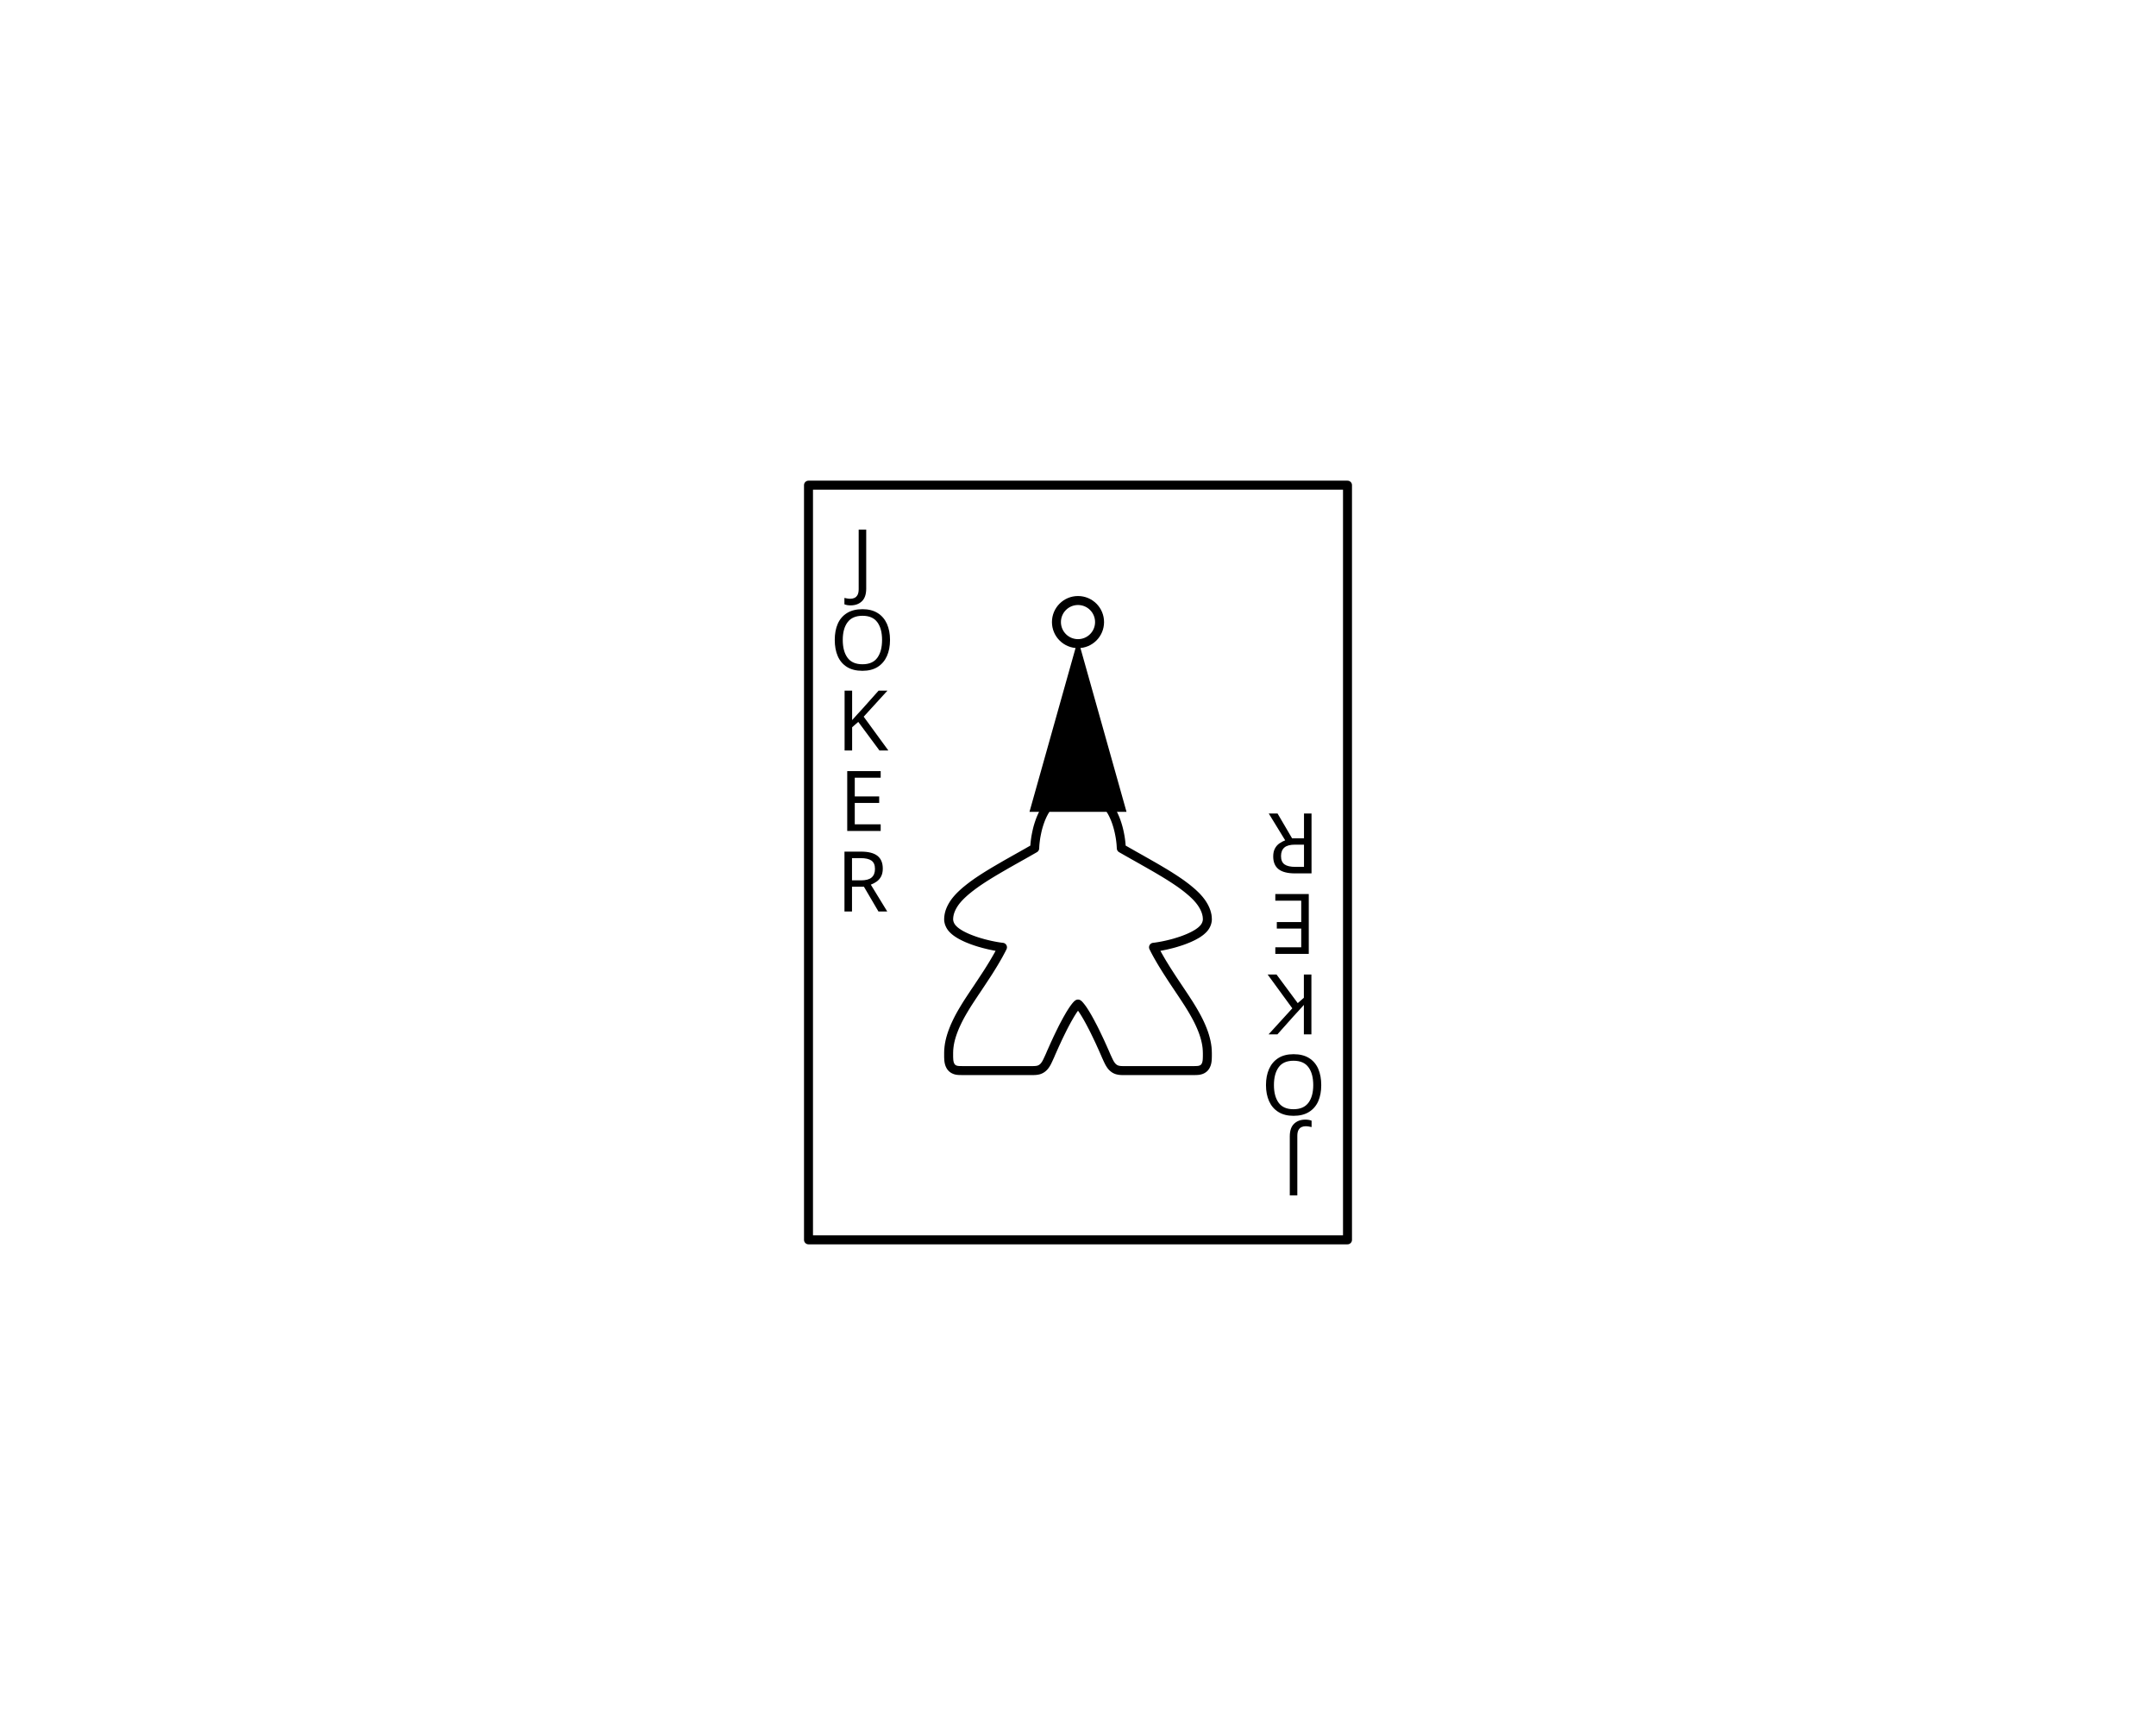
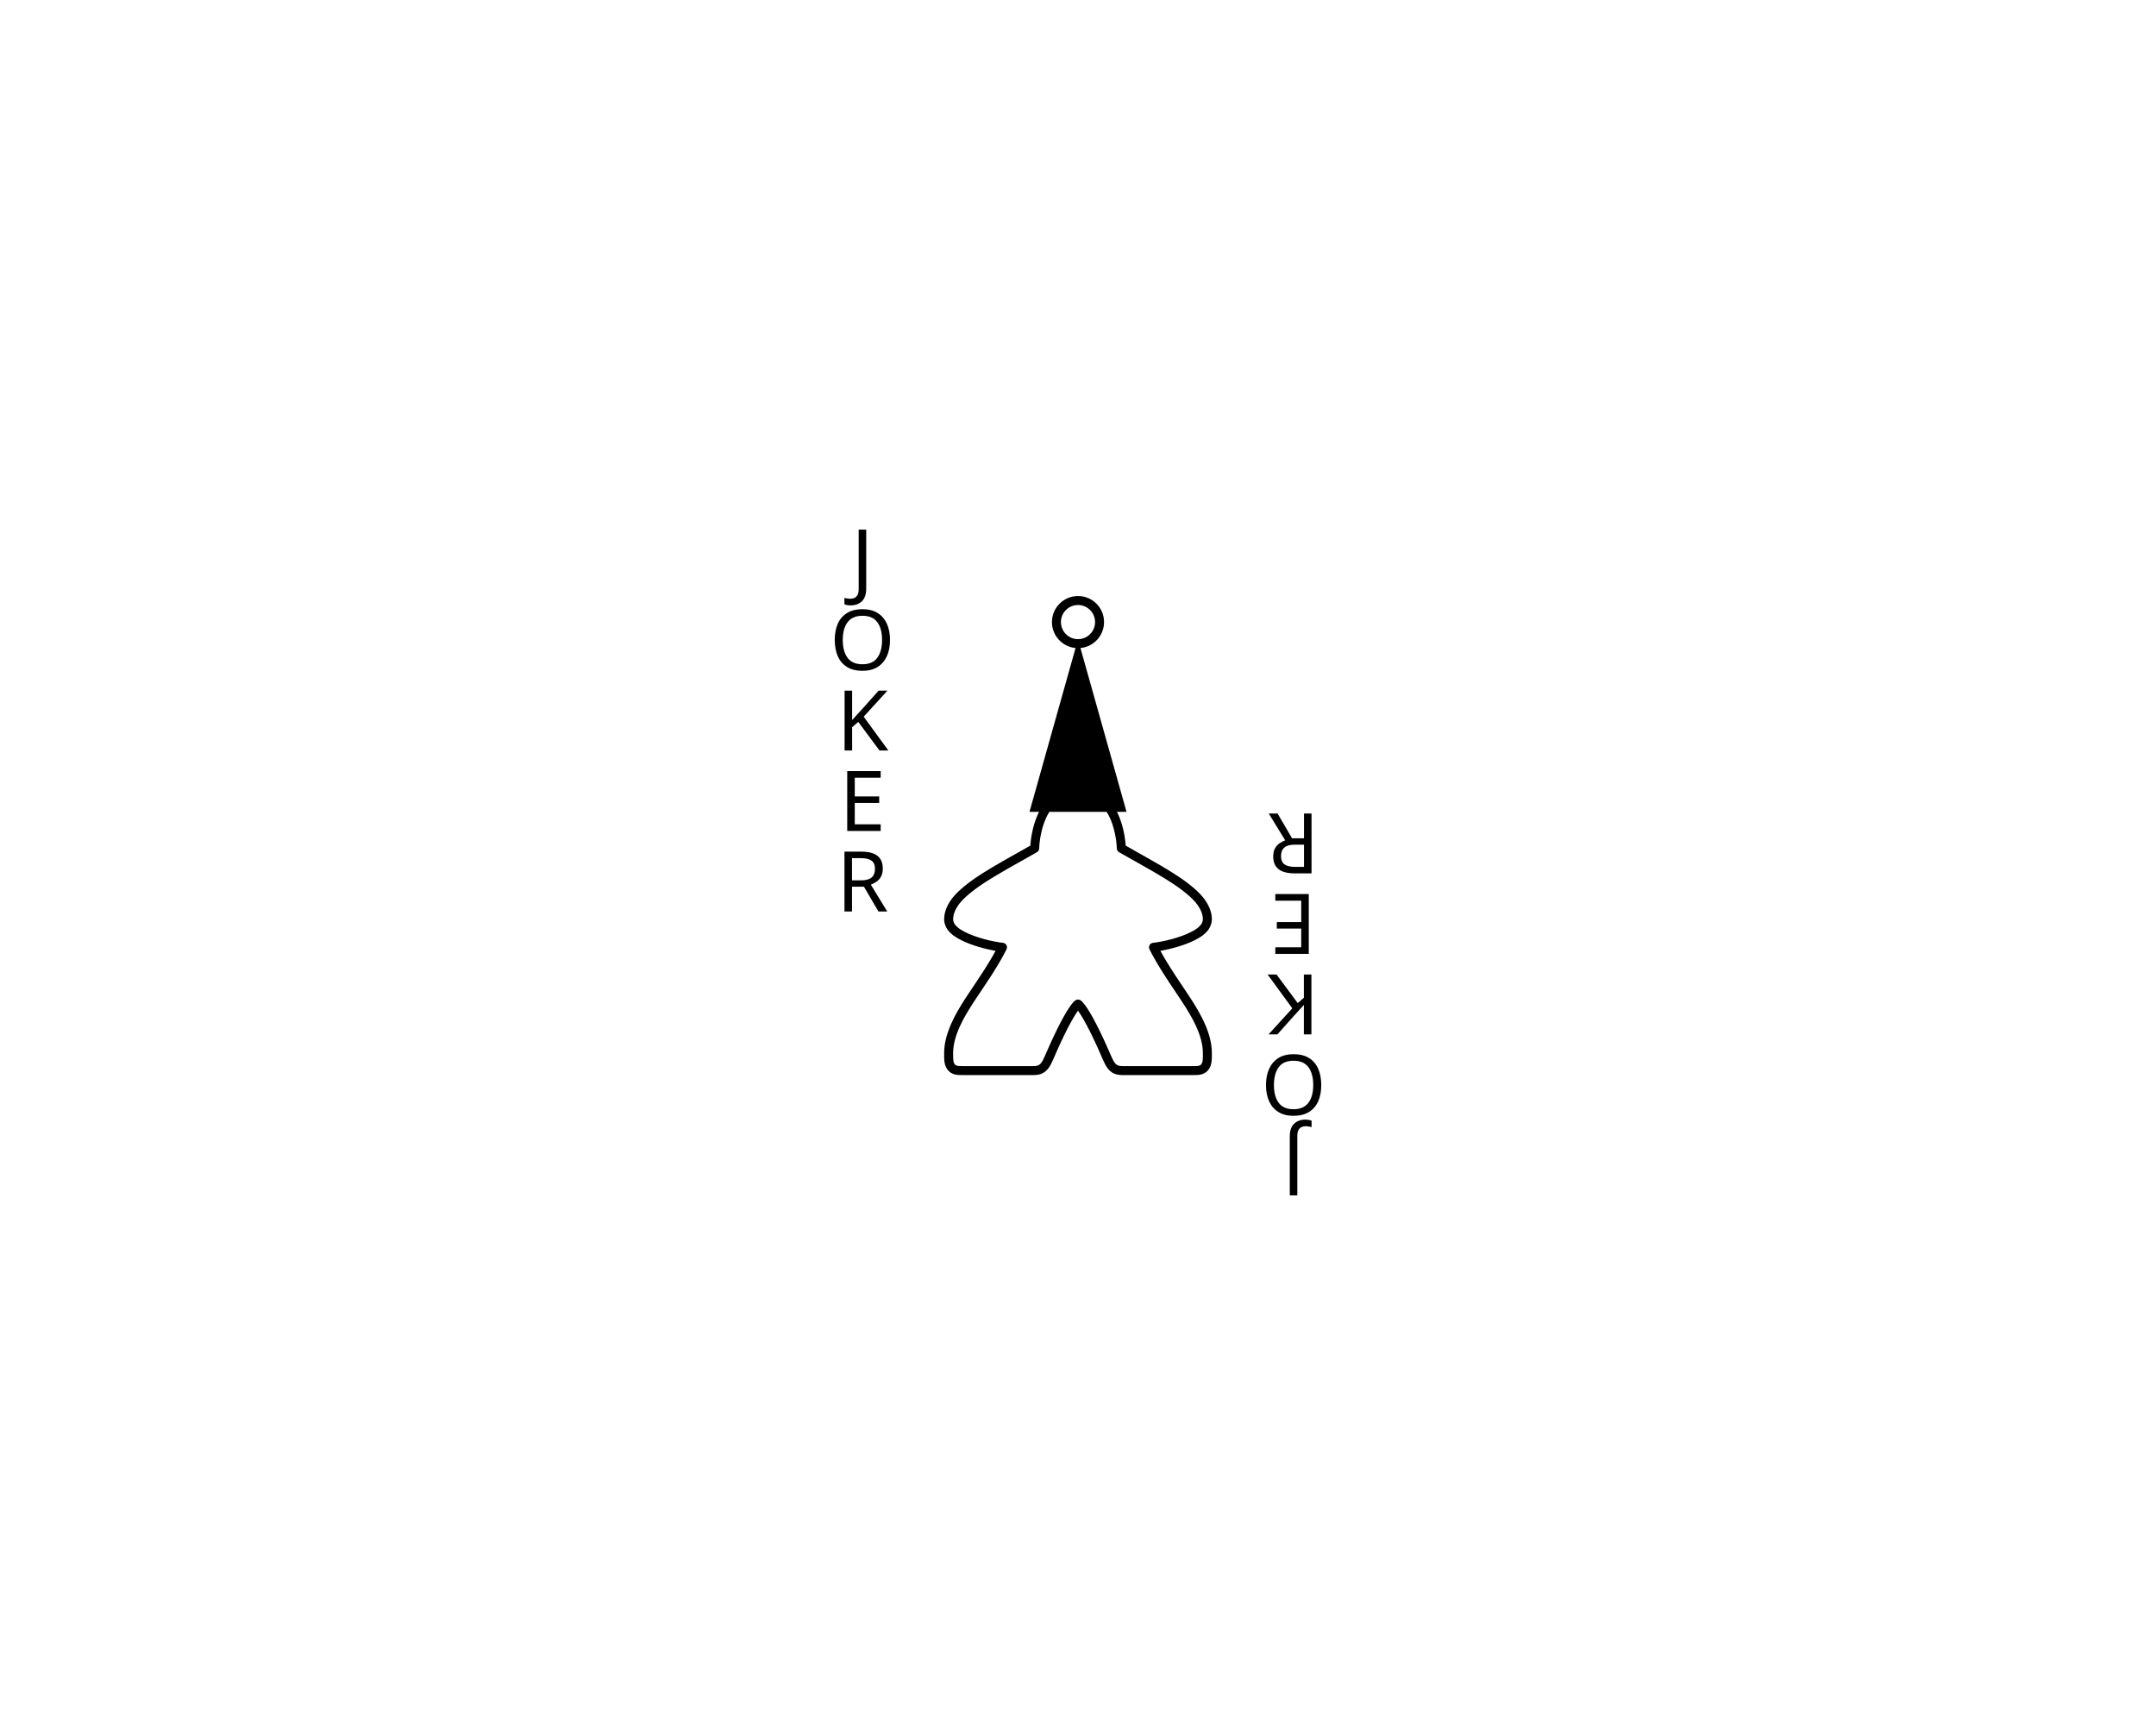
<svg xmlns="http://www.w3.org/2000/svg" class="svglite" data-engine-version="2.0" width="720.00pt" height="576.00pt" viewBox="0 0 720.00 576.00">
  <defs>
    <style type="text/css">
    .svglite line, .svglite polyline, .svglite polygon, .svglite path, .svglite rect, .svglite circle {
      fill: none;
      stroke: #000000;
      stroke-linecap: round;
      stroke-linejoin: round;
      stroke-miterlimit: 10.00;
    }
  </style>
  </defs>
  <rect width="100%" height="100%" style="stroke: none; fill: #FFFFFF;" />
  <defs>
    <clipPath id="cpMC4wMHw3MjAuMDB8MC4wMHw1NzYuMDA=">
      <rect x="0.00" y="0.00" width="720.00" height="576.00" />
    </clipPath>
  </defs>
  <g clip-path="url(#cpMC4wMHw3MjAuMDB8MC4wMHw1NzYuMDA=)">
    <polygon points="270.00,162.00 270.00,414.00 450.00,414.00 450.00,162.00 " style="stroke-width: 0.75; stroke: none; fill: #FFFFFF;" />
    <polygon points="360.04,335.28 360.08,335.31 360.13,335.34 360.18,335.38 360.24,335.44 360.24,335.44 360.40,335.60 360.59,335.82 360.81,336.09 361.05,336.39 361.29,336.71 361.52,337.03 361.66,337.24 361.92,337.64 362.20,338.08 362.50,338.56 362.81,339.08 363.14,339.64 363.47,340.23 363.80,340.83 364.12,341.42 364.43,342.01 364.73,342.58 365.02,343.13 365.16,343.41 365.16,343.41 365.62,344.33 366.07,345.26 366.52,346.20 366.97,347.14 367.40,348.06 367.80,348.95 368.18,349.78 368.51,350.53 368.80,351.18 369.03,351.71 369.21,352.12 369.33,352.40 369.39,352.55 369.40,352.58 369.42,352.62 369.44,352.66 369.44,352.66 369.68,353.18 369.91,353.69 370.15,354.19 370.39,354.68 370.64,355.13 370.91,355.55 371.18,355.93 371.48,356.26 371.80,356.55 371.95,356.67 371.95,356.67 372.31,356.92 372.69,357.11 373.10,357.26 373.53,357.36 373.98,357.43 374.44,357.47 374.91,357.48 375.37,357.48 375.83,357.48 375.92,357.48 398.22,357.48 398.22,357.48 398.55,357.48 398.88,357.48 399.22,357.47 399.54,357.46 399.85,357.45 400.12,357.42 400.26,357.41 400.53,357.36 400.82,357.29 401.14,357.19 401.47,357.04 401.79,356.84 402.08,356.61 402.28,356.40 402.51,356.09 402.70,355.74 402.86,355.37 402.98,354.98 403.06,354.61 403.11,354.28 403.14,354.04 403.14,354.04 403.16,353.73 403.18,353.39 403.19,353.02 403.20,352.64 403.20,352.25 403.20,351.86 403.20,351.66 403.20,351.66 403.17,350.72 403.10,349.79 402.97,348.84 402.79,347.88 402.56,346.91 402.28,345.91 401.95,344.90 401.57,343.88 401.15,342.85 400.69,341.82 400.20,340.80 399.68,339.79 399.14,338.80 398.59,337.83 398.03,336.88 397.46,335.95 396.90,335.05 396.32,334.16 395.75,333.28 395.66,333.15 395.66,333.15 395.16,332.39 394.65,331.62 394.12,330.83 393.58,330.02 393.02,329.18 392.44,328.32 391.85,327.43 391.25,326.52 390.65,325.59 390.05,324.66 389.45,323.72 388.87,322.78 388.30,321.86 387.75,320.94 387.23,320.04 386.72,319.15 386.24,318.28 385.78,317.42 385.35,316.56 385.22,316.31 385.81,316.24 386.42,316.15 387.05,316.05 387.72,315.93 388.41,315.80 389.13,315.65 389.86,315.49 390.59,315.31 391.32,315.13 392.03,314.94 392.71,314.74 393.36,314.54 393.99,314.34 394.60,314.14 394.76,314.08 394.76,314.08 395.27,313.90 395.79,313.70 396.32,313.49 396.86,313.27 397.40,313.03 397.93,312.78 398.45,312.53 398.93,312.27 399.38,312.02 399.79,311.78 400.18,311.53 400.21,311.50 400.21,311.50 400.50,311.30 400.79,311.09 401.09,310.85 401.38,310.59 401.66,310.33 401.91,310.07 402.13,309.81 402.17,309.76 402.17,309.76 402.37,309.49 402.57,309.17 402.76,308.81 402.93,308.40 403.06,307.98 403.15,307.55 403.20,307.12 403.20,306.95 403.17,306.33 403.10,305.71 402.96,305.08 402.78,304.44 402.54,303.80 402.25,303.16 401.92,302.53 401.56,301.93 401.18,301.36 400.78,300.83 400.38,300.33 399.95,299.85 399.95,299.84 399.56,299.42 399.14,299.00 398.69,298.57 398.21,298.12 397.69,297.67 397.14,297.21 396.57,296.74 395.99,296.28 395.39,295.83 394.80,295.39 394.22,294.97 393.64,294.57 393.06,294.18 392.74,293.96 392.74,293.96 392.01,293.48 391.25,292.99 390.47,292.49 389.66,291.99 388.81,291.47 387.93,290.95 387.03,290.41 386.09,289.86 385.14,289.31 384.17,288.76 383.20,288.20 382.22,287.65 381.26,287.10 380.30,286.56 379.36,286.03 378.45,285.52 377.56,285.01 376.69,284.52 375.85,284.04 375.02,283.57 374.46,283.25 374.46,283.25 374.42,282.54 374.37,281.80 374.29,281.04 374.19,280.24 374.06,279.41 373.90,278.55 373.72,277.68 373.51,276.80 373.28,275.94 373.02,275.09 372.74,274.26 372.44,273.47 372.12,272.72 371.79,272.00 371.47,271.38 371.11,270.74 370.71,270.10 370.27,269.47 369.79,268.85 369.27,268.24 368.69,267.64 368.08,267.07 367.42,266.53 366.73,266.02 366.00,265.56 365.25,265.15 364.48,264.79 363.70,264.49 362.91,264.25 362.11,264.07 361.31,263.95 360.49,263.89 360.00,263.88 360.00,263.88 359.17,263.91 358.36,264.00 357.55,264.14 356.76,264.34 355.97,264.61 355.20,264.93 354.44,265.31 353.70,265.74 352.98,266.23 352.30,266.75 351.66,267.30 351.06,267.89 350.51,268.49 350.00,269.10 349.54,269.73 349.12,270.36 348.74,271.00 348.53,271.38 348.17,272.08 347.84,272.81 347.52,273.57 347.23,274.36 346.95,275.19 346.69,276.04 346.46,276.91 346.26,277.79 346.08,278.66 345.92,279.51 345.80,280.34 345.70,281.13 345.62,281.90 345.57,282.63 345.54,283.25 344.72,283.72 343.89,284.19 343.04,284.68 342.17,285.17 341.27,285.68 340.34,286.20 339.40,286.73 338.44,287.27 337.47,287.82 336.49,288.37 335.52,288.93 334.56,289.49 333.61,290.04 332.69,290.58 331.79,291.11 330.92,291.64 330.08,292.15 329.28,292.65 328.51,293.14 327.76,293.63 327.26,293.96 327.26,293.96 326.68,294.35 326.11,294.74 325.53,295.16 324.94,295.58 324.35,296.03 323.76,296.48 323.18,296.95 322.61,297.41 322.08,297.87 321.58,298.32 321.11,298.76 320.67,299.19 320.27,299.61 320.05,299.84 319.63,300.32 319.22,300.82 318.82,301.35 318.44,301.92 318.08,302.52 317.75,303.15 317.46,303.79 317.22,304.43 317.04,305.07 316.91,305.70 316.83,306.32 316.80,306.94 316.80,306.95 316.82,307.38 316.90,307.81 317.01,308.24 317.17,308.65 317.35,309.03 317.55,309.37 317.75,309.66 317.83,309.76 317.83,309.76 318.05,310.03 318.30,310.29 318.57,310.55 318.86,310.81 319.16,311.05 319.45,311.27 319.74,311.47 319.79,311.50 319.79,311.50 320.17,311.75 320.58,312.00 321.02,312.25 321.50,312.50 322.02,312.76 322.55,313.01 323.09,313.25 323.63,313.47 324.16,313.68 324.68,313.88 325.19,314.06 325.24,314.08 325.85,314.29 326.47,314.49 327.11,314.69 327.79,314.88 328.49,315.08 329.21,315.26 329.94,315.44 330.68,315.61 331.40,315.76 332.10,315.90 332.77,316.02 333.42,316.13 334.03,316.22 334.62,316.29 334.78,316.31 334.78,316.31 334.35,317.17 333.89,318.03 333.42,318.90 332.92,319.78 332.40,320.67 331.86,321.59 331.30,322.51 330.72,323.45 330.13,324.39 329.53,325.32 328.92,326.25 328.32,327.16 327.73,328.06 327.15,328.93 326.59,329.78 326.04,330.60 325.50,331.39 324.99,332.17 324.48,332.93 324.34,333.15 323.76,334.03 323.19,334.91 322.62,335.82 322.06,336.74 321.50,337.68 320.94,338.65 320.40,339.64 319.88,340.65 319.39,341.67 318.92,342.69 318.50,343.72 318.11,344.75 317.77,345.76 317.48,346.75 317.24,347.73 317.05,348.70 316.92,349.64 316.83,350.58 316.80,351.51 316.80,351.66 316.80,352.04 316.80,352.43 316.80,352.82 316.81,353.20 316.83,353.55 316.85,353.88 316.86,354.05 316.86,354.05 316.90,354.36 316.96,354.70 317.05,355.08 317.18,355.46 317.35,355.83 317.55,356.17 317.74,356.41 317.74,356.41 318.01,356.68 318.30,356.90 318.62,357.08 318.95,357.22 319.27,357.32 319.56,357.38 319.76,357.41 319.76,357.41 320.03,357.44 320.32,357.46 320.63,357.47 320.97,357.47 321.30,357.48 321.64,357.48 321.83,357.48 344.03,357.48 344.03,357.48 344.51,357.48 344.97,357.48 345.44,357.47 345.90,357.44 346.36,357.38 346.80,357.29 347.21,357.15 347.59,356.97 347.96,356.74 348.04,356.68 348.04,356.68 348.38,356.40 348.68,356.09 348.97,355.73 349.24,355.33 349.50,354.89 349.75,354.41 349.98,353.92 350.22,353.41 350.45,352.90 350.56,352.66 350.58,352.62 350.60,352.58 350.60,352.58 350.63,352.52 350.71,352.32 350.85,352.00 351.04,351.54 351.30,350.97 351.60,350.29 351.95,349.51 352.33,348.66 352.75,347.76 353.18,346.82 353.63,345.88 354.08,344.95 354.54,344.02 354.84,343.41 355.12,342.86 355.41,342.30 355.72,341.72 356.04,341.13 356.36,340.53 356.70,339.94 357.03,339.36 357.34,338.82 357.65,338.32 357.94,337.86 358.21,337.44 358.34,337.24 358.57,336.91 358.80,336.59 359.04,336.27 359.27,335.98 359.48,335.73 359.66,335.54 359.76,335.44 359.82,335.38 359.87,335.34 359.92,335.31 359.96,335.28 360.00,335.26 " style="stroke-width: 3.00; fill: #FFFFFF;" />
    <polygon points="360.00,213.48 343.80,271.08 376.20,271.08 " style="stroke-width: 0.75; stroke: none; fill: #000000;" />
    <circle cx="360.00" cy="207.72" r="7.20" style="stroke-width: 3.00; fill: #FFFFFF;" />
    <text x="288.00" y="89.31" text-anchor="middle" style="font-size: 28.00px; font-family: sans;" textLength="0.00px" lengthAdjust="spacingAndGlyphs" />
    <text x="288.00" y="116.19" text-anchor="middle" style="font-size: 28.00px; font-family: sans;" textLength="0.00px" lengthAdjust="spacingAndGlyphs" />
    <text x="288.00" y="143.07" text-anchor="middle" style="font-size: 28.00px; font-family: sans;" textLength="0.00px" lengthAdjust="spacingAndGlyphs" />
    <text x="288.00" y="169.95" text-anchor="middle" style="font-size: 28.00px; font-family: sans;" textLength="0.00px" lengthAdjust="spacingAndGlyphs" />
    <text x="288.00" y="196.83" text-anchor="middle" style="font-size: 28.00px; font-family: sans;" textLength="14.01px" lengthAdjust="spacingAndGlyphs">J</text>
    <text x="288.00" y="223.71" text-anchor="middle" style="font-size: 28.00px; font-family: sans;" textLength="21.79px" lengthAdjust="spacingAndGlyphs">O</text>
    <text x="288.00" y="250.59" text-anchor="middle" style="font-size: 28.00px; font-family: sans;" textLength="18.68px" lengthAdjust="spacingAndGlyphs">K</text>
    <text x="288.00" y="277.47" text-anchor="middle" style="font-size: 28.00px; font-family: sans;" textLength="18.68px" lengthAdjust="spacingAndGlyphs">E</text>
    <text x="288.00" y="304.35" text-anchor="middle" style="font-size: 28.00px; font-family: sans;" textLength="20.23px" lengthAdjust="spacingAndGlyphs">R</text>
    <text transform="translate(432.00,486.69) rotate(-180)" text-anchor="middle" style="font-size: 28.00px; font-family: sans;" textLength="0.00px" lengthAdjust="spacingAndGlyphs" />
    <text transform="translate(432.00,459.81) rotate(-180)" text-anchor="middle" style="font-size: 28.00px; font-family: sans;" textLength="0.00px" lengthAdjust="spacingAndGlyphs" />
    <text transform="translate(432.00,432.93) rotate(-180)" text-anchor="middle" style="font-size: 28.00px; font-family: sans;" textLength="0.00px" lengthAdjust="spacingAndGlyphs" />
    <text transform="translate(432.00,406.05) rotate(-180)" text-anchor="middle" style="font-size: 28.00px; font-family: sans;" textLength="0.00px" lengthAdjust="spacingAndGlyphs" />
    <text transform="translate(432.00,379.17) rotate(-180)" text-anchor="middle" style="font-size: 28.00px; font-family: sans;" textLength="14.01px" lengthAdjust="spacingAndGlyphs">J</text>
    <text transform="translate(432.00,352.29) rotate(-180)" text-anchor="middle" style="font-size: 28.00px; font-family: sans;" textLength="21.79px" lengthAdjust="spacingAndGlyphs">O</text>
    <text transform="translate(432.00,325.41) rotate(-180)" text-anchor="middle" style="font-size: 28.00px; font-family: sans;" textLength="18.68px" lengthAdjust="spacingAndGlyphs">K</text>
    <text transform="translate(432.00,298.53) rotate(-180)" text-anchor="middle" style="font-size: 28.00px; font-family: sans;" textLength="18.68px" lengthAdjust="spacingAndGlyphs">E</text>
    <text transform="translate(432.00,271.65) rotate(-180)" text-anchor="middle" style="font-size: 28.00px; font-family: sans;" textLength="20.23px" lengthAdjust="spacingAndGlyphs">R</text>
-     <polygon points="270.00,162.00 270.00,414.00 450.00,414.00 450.00,162.00 " style="stroke-width: 3.00; fill: none;" />
+     <polygon points="270.00,162.00 270.00,414.00 450.00,414.00 450.00,162.00 " style="stroke-width: 0.00; stroke: none; fill: none;" />
  </g>
</svg>
